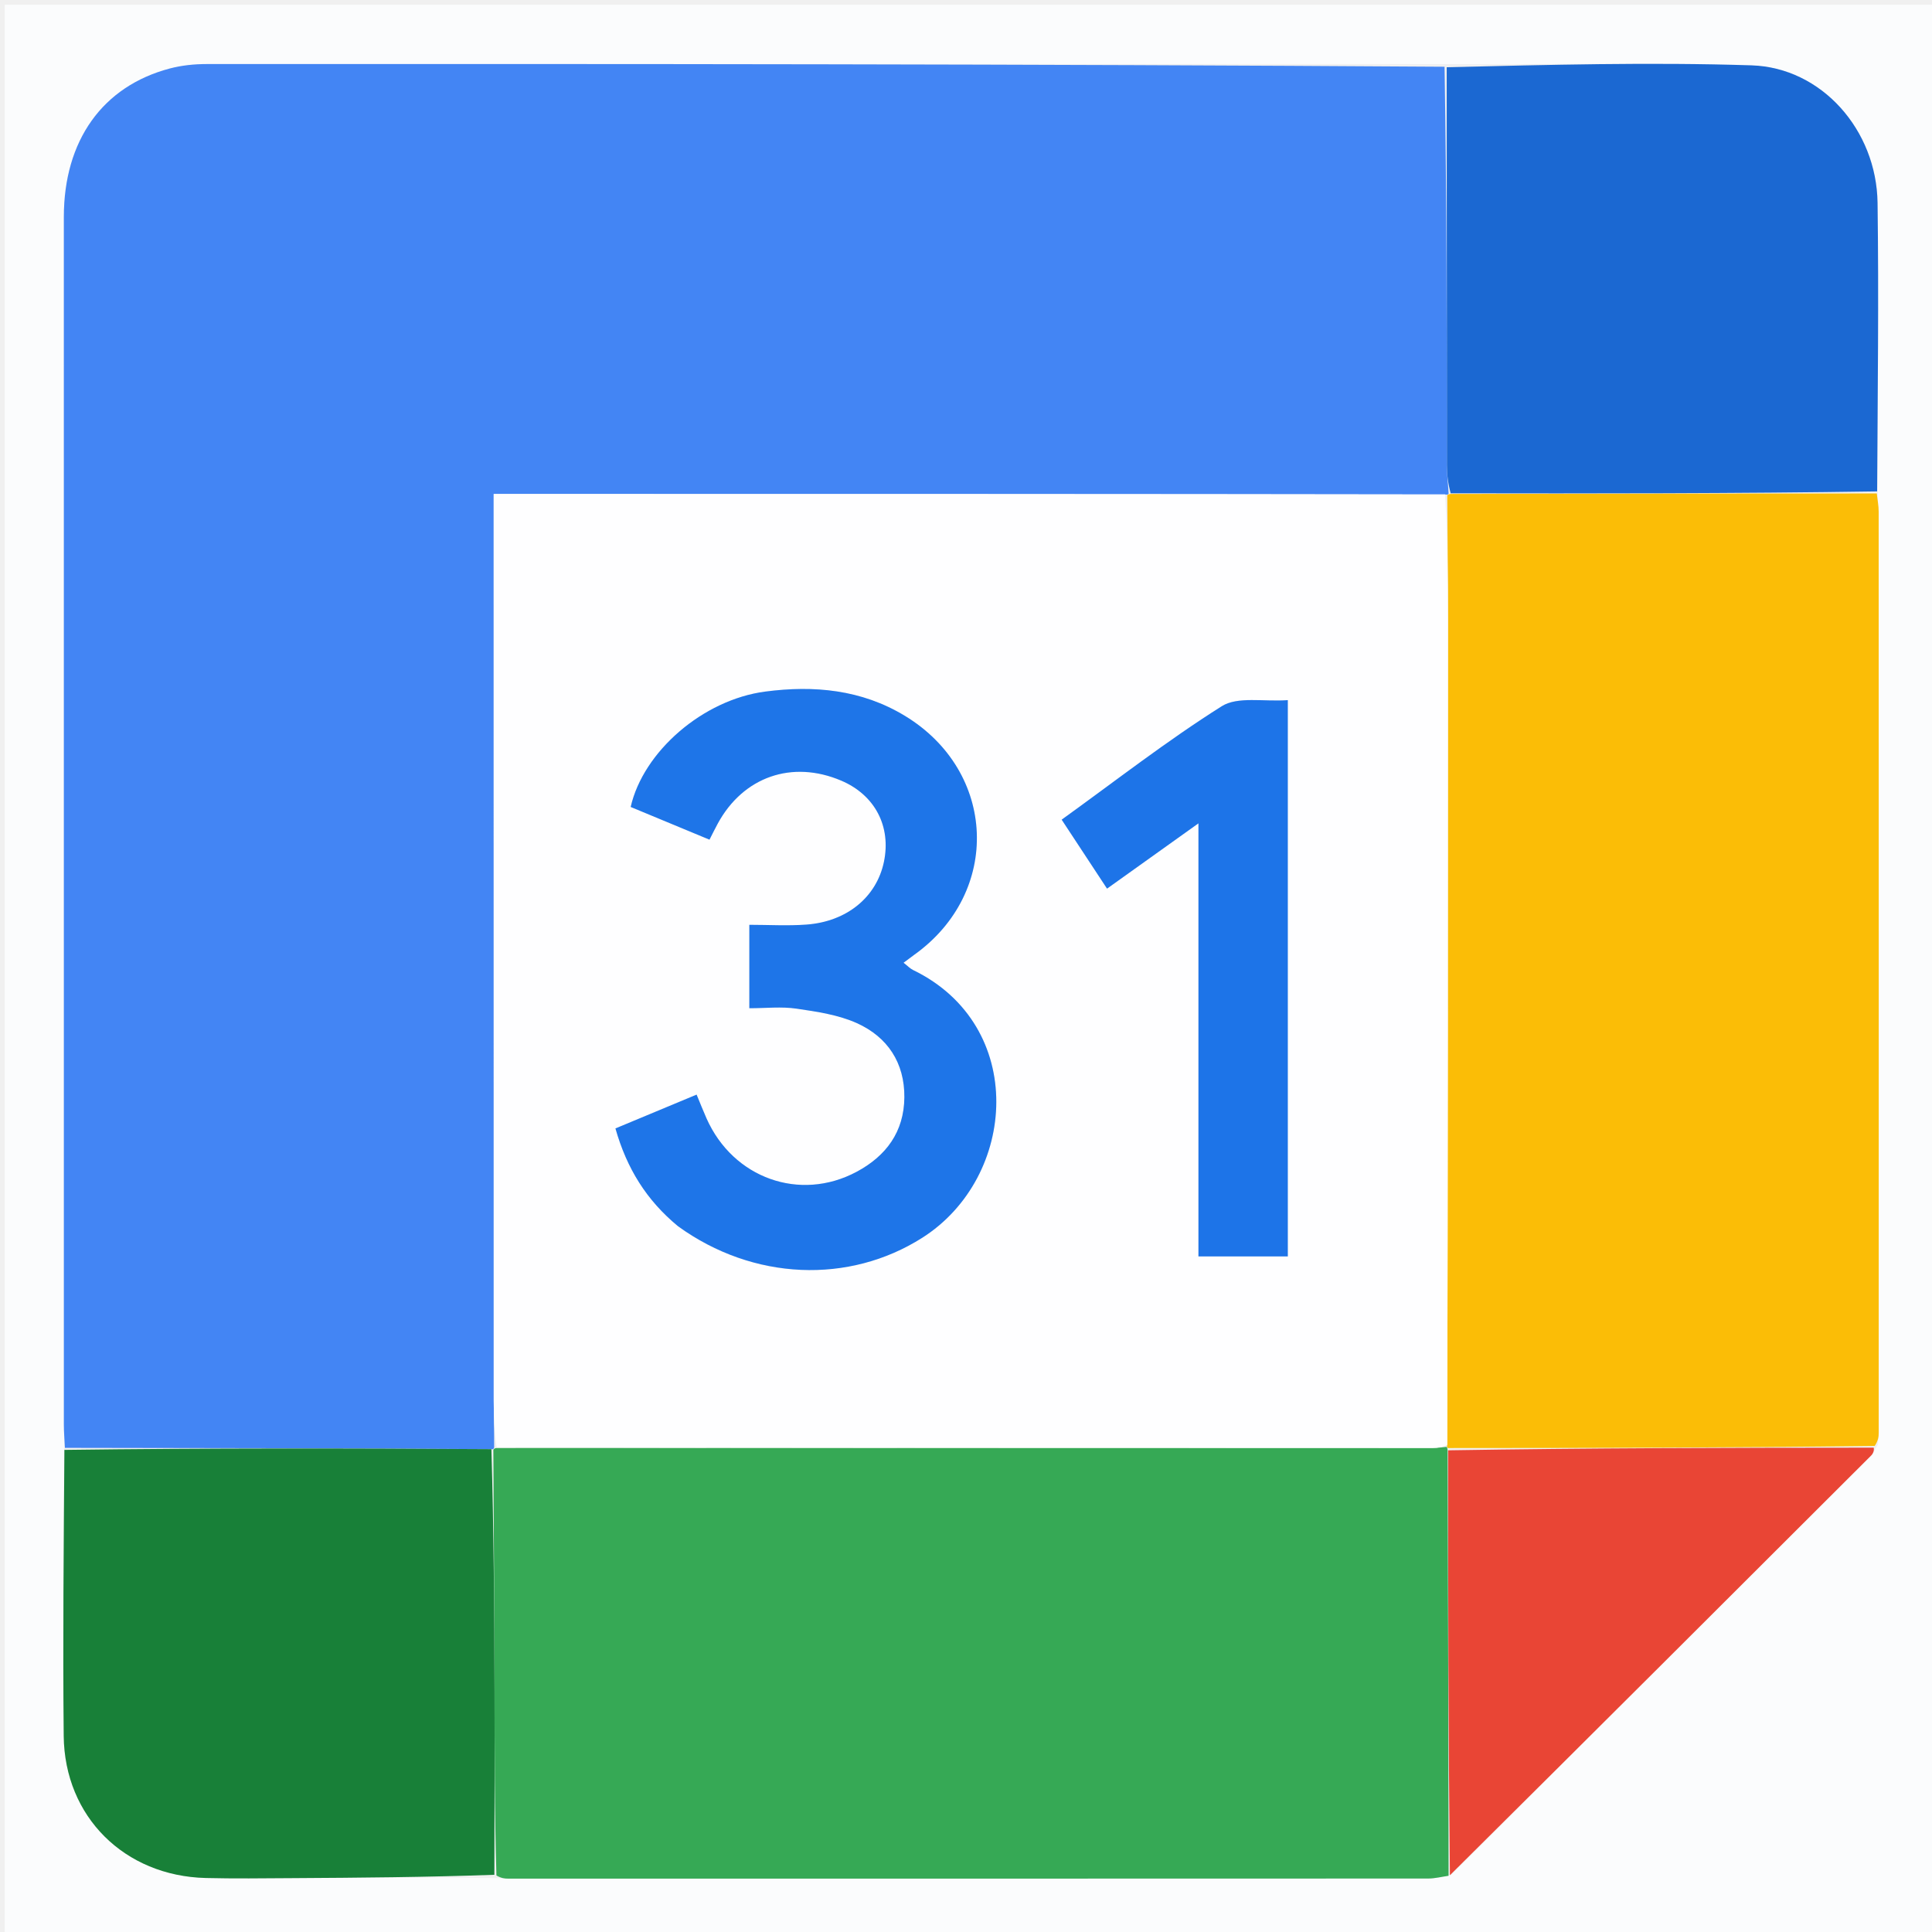
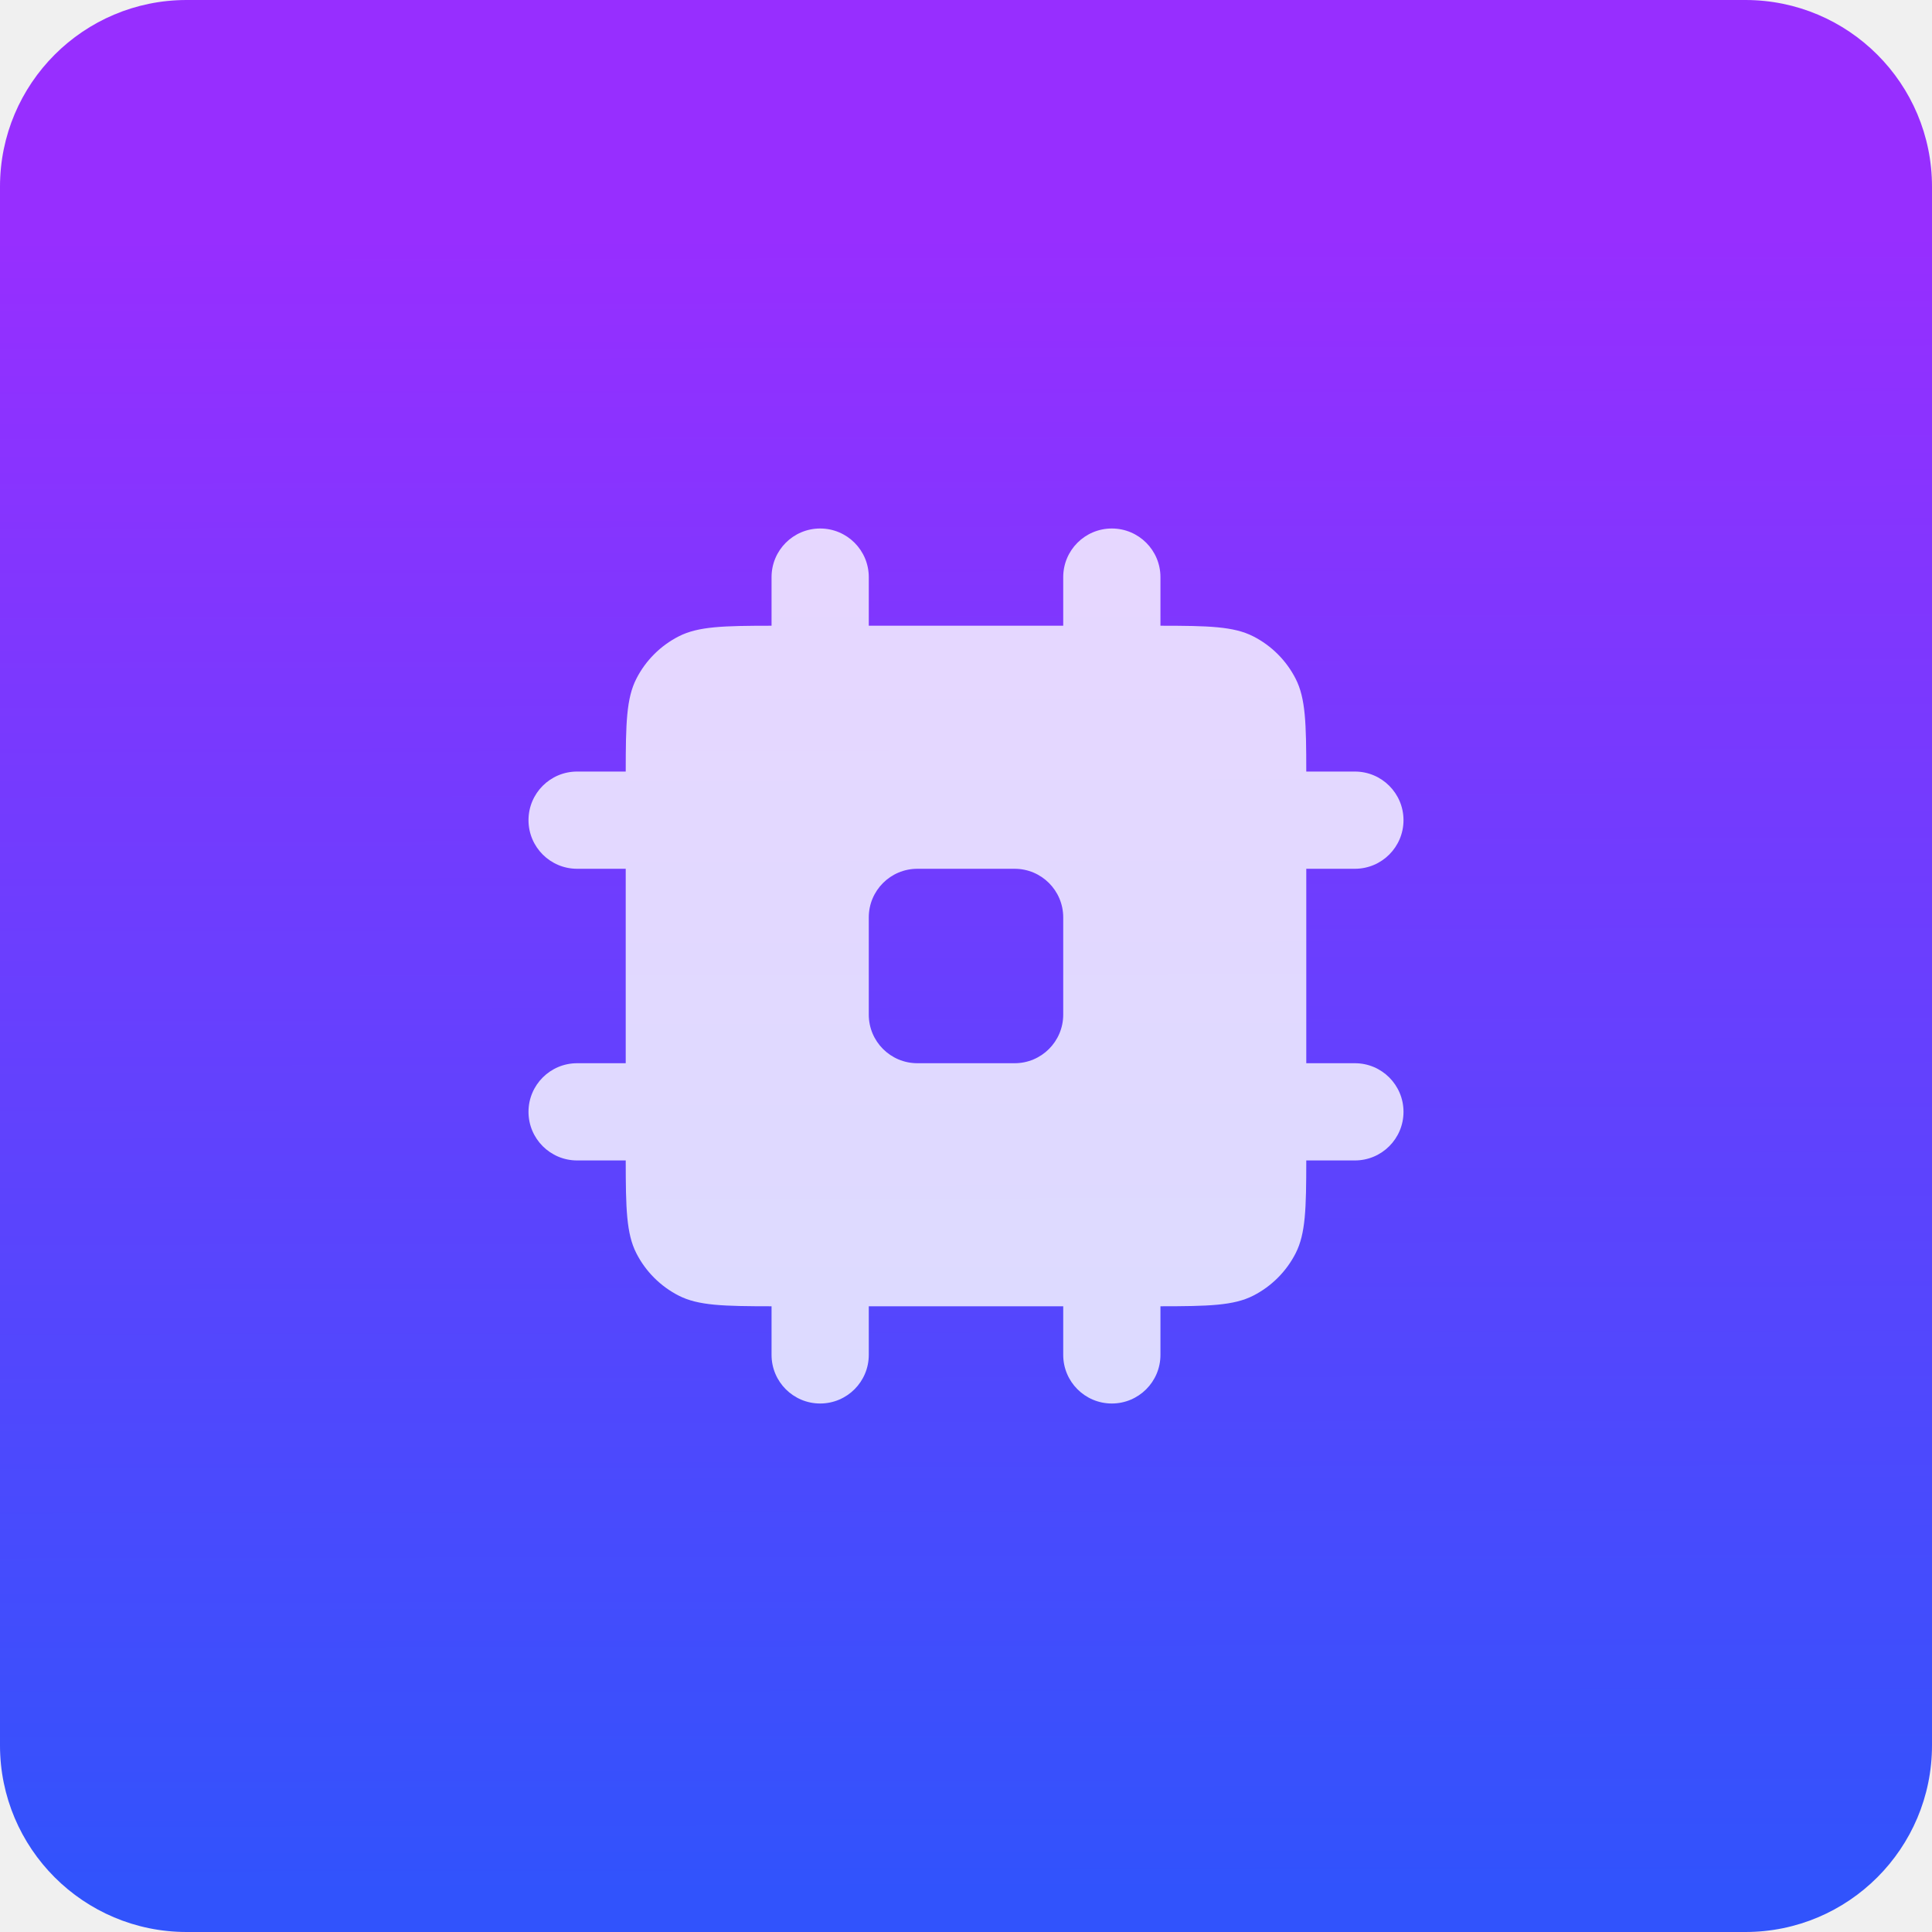
- <svg xmlns="http://www.w3.org/2000/svg" version="1.1" id="Layer_1" x="0px" y="0px" width="100%" viewBox="0 0 414 414" enable-background="new 0 0 414 414" xml:space="preserve">
-   <path fill="#FBFCFD" opacity="1" stroke="none" d=" M415,162   C415,246.667 415,330.833 415,415   C277,415 139,415 1,415   C1,277 1,139 1,1   C139,1 277,1 415,1   C415,54.5 415,108 415,162  M310.979,401.723   C340.974,371.789 370.971,341.857 400.951,311.909   C401.398,311.462 401.638,310.809 402.414,309.523   C402.472,308.694 402.581,307.865 402.581,307.037   C402.59,241.251 402.592,175.465 402.572,109.679   C402.572,108.367 402.307,107.055 402.323,104.852   C402.352,84.391 402.61,63.927 402.333,43.47   C402.122,27.86 390.359,14.486 375.332,14.004   C353.575,13.305 331.776,13.893 309.076,13.729   C220.811,13.715 132.547,13.693 44.282,13.727   C41.647,13.728 38.932,14.004 36.392,14.675   C21.96,18.489 13.686,30.128 13.683,46.481   C13.671,132.747 13.676,219.014 13.686,305.28   C13.687,306.939 13.834,308.598 13.69,311.123   C13.659,331.413 13.443,351.705 13.654,371.993   C13.835,389.321 26.702,401.999 44.093,402.429   C50.243,402.581 56.401,402.494 62.555,402.458   C77.008,402.374 91.461,402.254 106.809,402.461   C107.473,402.495 108.138,402.559 108.802,402.559   C174.547,402.565 240.292,402.57 306.037,402.541   C307.495,402.541 308.952,402.159 310.979,401.723  z" />
-   <path fill="#4385F4" opacity="1" stroke="none" d=" M13.913,310.257   C13.834,308.598 13.687,306.939 13.686,305.28   C13.676,219.014 13.671,132.747 13.683,46.481   C13.686,30.128 21.96,18.489 36.392,14.675   C38.932,14.004 41.647,13.728 44.282,13.727   C132.547,13.693 220.811,13.715 309.548,14.305   C310.024,43.155 310.019,71.43 310.048,99.704   C310.05,101.684 310.304,103.663 310.416,105.785   C310.391,105.928 310.132,106.059 309.662,105.956   C241.482,105.853 173.773,105.853 105.794,105.853   C105.794,108.652 105.794,110.641 105.794,112.629   C105.794,175.101 105.791,237.572 105.801,300.044   C105.802,303.373 105.906,306.701 105.889,310.191   C105.815,310.352 105.719,310.693 105.301,310.532   C74.559,310.333 44.236,310.295 13.913,310.257  z" />
-   <path fill="#FBBD06" opacity="1" stroke="none" d=" M402.166,105.744   C402.307,107.055 402.572,108.367 402.572,109.679   C402.592,175.465 402.59,241.251 402.581,307.037   C402.581,307.865 402.472,308.694 401.729,309.847   C370.819,310.231 340.593,310.29 310.258,310.297   C310.148,310.244 310.012,310.042 310.124,309.582   C310.253,250.412 310.278,191.703 310.281,132.993   C310.281,124.015 310.184,115.037 310.132,106.059   C310.132,106.059 310.391,105.928 310.835,105.847   C341.575,105.759 371.871,105.751 402.166,105.744  z" />
-   <path fill="#36A955" opacity="1" stroke="none" d=" M310.41,401.955   C308.952,402.159 307.495,402.541 306.037,402.541   C240.292,402.57 174.547,402.565 108.802,402.559   C108.138,402.559 107.473,402.495 106.381,401.895   C105.962,388.211 106.008,375.094 105.97,361.977   C105.921,344.882 105.806,327.788 105.719,310.693   C105.719,310.693 105.815,310.352 106.35,310.297   C173.603,310.257 240.321,310.273 307.039,310.277   C308.03,310.277 309.021,310.124 310.012,310.042   C310.012,310.042 310.148,310.244 310.202,310.73   C310.307,341.462 310.359,371.709 310.41,401.955  z" />
-   <path fill="#188038" opacity="1" stroke="none" d=" M105.301,310.532   C105.806,327.788 105.921,344.882 105.97,361.977   C106.008,375.094 105.962,388.211 105.934,401.739   C91.461,402.254 77.008,402.374 62.555,402.458   C56.401,402.494 50.243,402.581 44.093,402.429   C26.702,401.999 13.835,389.321 13.654,371.993   C13.443,351.705 13.659,331.413 13.802,310.69   C44.236,310.295 74.559,310.333 105.301,310.532  z" />
-   <path fill="#1B68D2" opacity="1" stroke="none" d=" M402.245,105.298   C371.871,105.751 341.575,105.759 310.86,105.704   C310.304,103.663 310.05,101.684 310.048,99.704   C310.019,71.43 310.024,43.155 310.008,14.407   C331.776,13.893 353.575,13.305 375.332,14.004   C390.359,14.486 402.122,27.86 402.333,43.47   C402.61,63.927 402.352,84.391 402.245,105.298  z" />
-   <path fill="#E94535" opacity="1" stroke="none" d=" M310.695,401.839   C310.359,371.709 310.307,341.462 310.312,310.782   C340.593,310.29 370.819,310.231 401.51,310.212   C401.638,310.809 401.398,311.462 400.951,311.909   C370.971,341.857 340.974,371.789 310.695,401.839  z" />
-   <path fill="#FEFEFF" opacity="1" stroke="none" d=" M310.124,309.582   C309.021,310.124 308.03,310.277 307.039,310.277   C240.321,310.273 173.603,310.257 106.424,310.135   C105.906,306.701 105.802,303.373 105.801,300.044   C105.791,237.572 105.794,175.101 105.794,112.629   C105.794,110.641 105.794,108.652 105.794,105.853   C173.773,105.853 241.482,105.853 309.662,105.956   C310.184,115.037 310.281,124.015 310.281,132.993   C310.278,191.703 310.253,250.412 310.124,309.582  M145.561,262.983   C161.458,274.467 181.985,275.166 197.604,265.251   C218.066,252.262 220.163,219.732 195.658,207.862   C195.003,207.544 194.475,206.965 193.622,206.3   C194.625,205.553 195.265,205.059 195.922,204.589   C214.623,191.217 213.601,165.348 193.909,153.396   C184.607,147.75 174.413,146.826 163.979,148.195   C150.651,149.942 137.849,161.035 135.145,172.92   C140.704,175.227 146.319,177.557 152.032,179.928   C152.753,178.521 153.257,177.487 153.807,176.477   C159.271,166.436 169.742,162.8 180.269,167.281   C187.483,170.352 191.013,177.089 189.406,184.719   C187.826,192.22 181.496,197.482 172.826,198.124   C168.767,198.425 164.668,198.175 160.57,198.175   C160.57,204.67 160.57,210.105 160.57,216.048   C164.133,216.048 167.478,215.666 170.696,216.142   C175.083,216.79 179.659,217.458 183.639,219.256   C190.189,222.216 193.855,227.737 193.792,235.141   C193.729,242.513 189.908,247.706 183.557,251.101   C171.401,257.598 157.084,252.475 151.392,239.647   C150.686,238.055 150.049,236.431 149.272,234.561   C143.2,237.091 137.59,239.429 131.88,241.808   C134.312,250.386 138.522,257.18 145.561,262.983  M275.96,244.5   C275.96,213.271 275.96,182.041 275.96,150.029   C270.758,150.401 265.219,149.182 261.804,151.334   C250.05,158.742 239.039,167.329 227.5,175.643   C230.874,180.771 233.955,185.454 237.222,190.421   C243.691,185.8 249.813,181.427 256.808,176.431   C256.808,208.076 256.808,238.586 256.808,269.232   C263.424,269.232 269.502,269.232 275.96,269.232   C275.96,261.099 275.96,253.3 275.96,244.5  z" />
-   <path fill="#1E75E8" opacity="1" stroke="none" d=" M145.282,262.76   C138.522,257.18 134.312,250.386 131.88,241.808   C137.59,239.429 143.2,237.091 149.272,234.561   C150.049,236.431 150.686,238.055 151.392,239.647   C157.084,252.475 171.401,257.598 183.557,251.101   C189.908,247.706 193.729,242.513 193.792,235.141   C193.855,227.737 190.189,222.216 183.639,219.256   C179.659,217.458 175.083,216.79 170.696,216.142   C167.478,215.666 164.133,216.048 160.57,216.048   C160.57,210.105 160.57,204.67 160.57,198.175   C164.668,198.175 168.767,198.425 172.826,198.124   C181.496,197.482 187.826,192.22 189.406,184.719   C191.013,177.089 187.483,170.352 180.269,167.281   C169.742,162.8 159.271,166.436 153.807,176.477   C153.257,177.487 152.753,178.521 152.032,179.928   C146.319,177.557 140.704,175.227 135.145,172.92   C137.849,161.035 150.651,149.942 163.979,148.195   C174.413,146.826 184.607,147.75 193.909,153.396   C213.601,165.348 214.623,191.217 195.922,204.589   C195.265,205.059 194.625,205.553 193.622,206.3   C194.475,206.965 195.003,207.544 195.658,207.862   C220.163,219.732 218.066,252.262 197.604,265.251   C181.985,275.166 161.458,274.467 145.282,262.76  z" />
-   <path fill="#1D74E8" opacity="1" stroke="none" d=" M275.96,245   C275.96,253.3 275.96,261.099 275.96,269.232   C269.502,269.232 263.424,269.232 256.808,269.232   C256.808,238.586 256.808,208.076 256.808,176.431   C249.813,181.427 243.691,185.8 237.222,190.421   C233.955,185.454 230.874,180.771 227.5,175.643   C239.039,167.329 250.05,158.742 261.804,151.334   C265.219,149.182 270.758,150.401 275.96,150.029   C275.96,182.041 275.96,213.271 275.96,245  z" />
+ <svg xmlns="http://www.w3.org/2000/svg" width="414" height="414" viewBox="0 0 414 414" fill="none">
+   <rect width="414" height="414" rx="40" fill="url(#paint0_linear_268_33)" />
+   <g opacity="0.8">
+     <path fill-rule="evenodd" clip-rule="evenodd" d="M300.75 175.75C300.75 169.997 296.086 165.333 290.333 165.333H279.916C279.908 155.038 279.777 149.642 277.646 145.459C275.649 141.538 272.462 138.351 268.541 136.354C264.358 134.223 258.962 134.092 248.667 134.084L248.667 123.667C248.667 117.914 244.003 113.25 238.25 113.25C232.497 113.25 227.833 117.914 227.833 123.667L227.833 134.083H186.167V123.667C186.167 117.914 181.503 113.25 175.75 113.25C169.997 113.25 165.333 117.914 165.333 123.667V134.084C155.038 134.092 149.642 134.223 145.459 136.354C141.538 138.351 138.351 141.538 136.354 145.459C134.223 149.642 134.092 155.038 134.084 165.333H123.667C117.914 165.333 113.25 169.997 113.25 175.75C113.25 181.503 117.914 186.167 123.667 186.167H134.083L134.083 227.833H123.667C117.914 227.833 113.25 232.497 113.25 238.25C113.25 244.003 117.914 248.667 123.667 248.667H134.084C134.092 258.962 134.223 264.358 136.354 268.541C138.351 272.462 141.538 275.649 145.459 277.646C149.642 279.777 155.038 279.908 165.333 279.916V290.333C165.333 296.086 169.997 300.75 175.75 300.75C181.503 300.75 186.167 296.086 186.167 290.333V279.917H227.833V290.333C227.833 296.086 232.497 300.75 238.25 300.75C244.003 300.75 248.667 296.086 248.667 290.333V279.916C258.962 279.908 264.358 279.777 268.541 277.646C272.462 275.649 275.649 272.462 277.646 268.541C279.777 264.358 279.908 258.962 279.916 248.667L290.333 248.667C296.086 248.667 300.75 244.003 300.75 238.25C300.75 232.497 296.086 227.833 290.333 227.833L279.917 227.833V186.167H290.333C296.086 186.167 300.75 181.503 300.75 175.75ZM196.583 186.167C190.83 186.167 186.167 190.83 186.167 196.583V217.417C186.167 223.17 190.83 227.833 196.583 227.833H217.417C223.17 227.833 227.833 223.17 227.833 217.417V196.583C227.833 190.83 223.17 186.167 217.417 186.167H196.583Z" fill="white" />
+   </g>
+   <defs>
+     <linearGradient id="paint0_linear_268_33" x1="207" y1="50.5" x2="207.676" y2="405.507" gradientUnits="userSpaceOnUse">
+       <stop stop-color="#972EFF" />
+       <stop offset="1" stop-color="#3153FC" />
+     </linearGradient>
+   </defs>
</svg>
